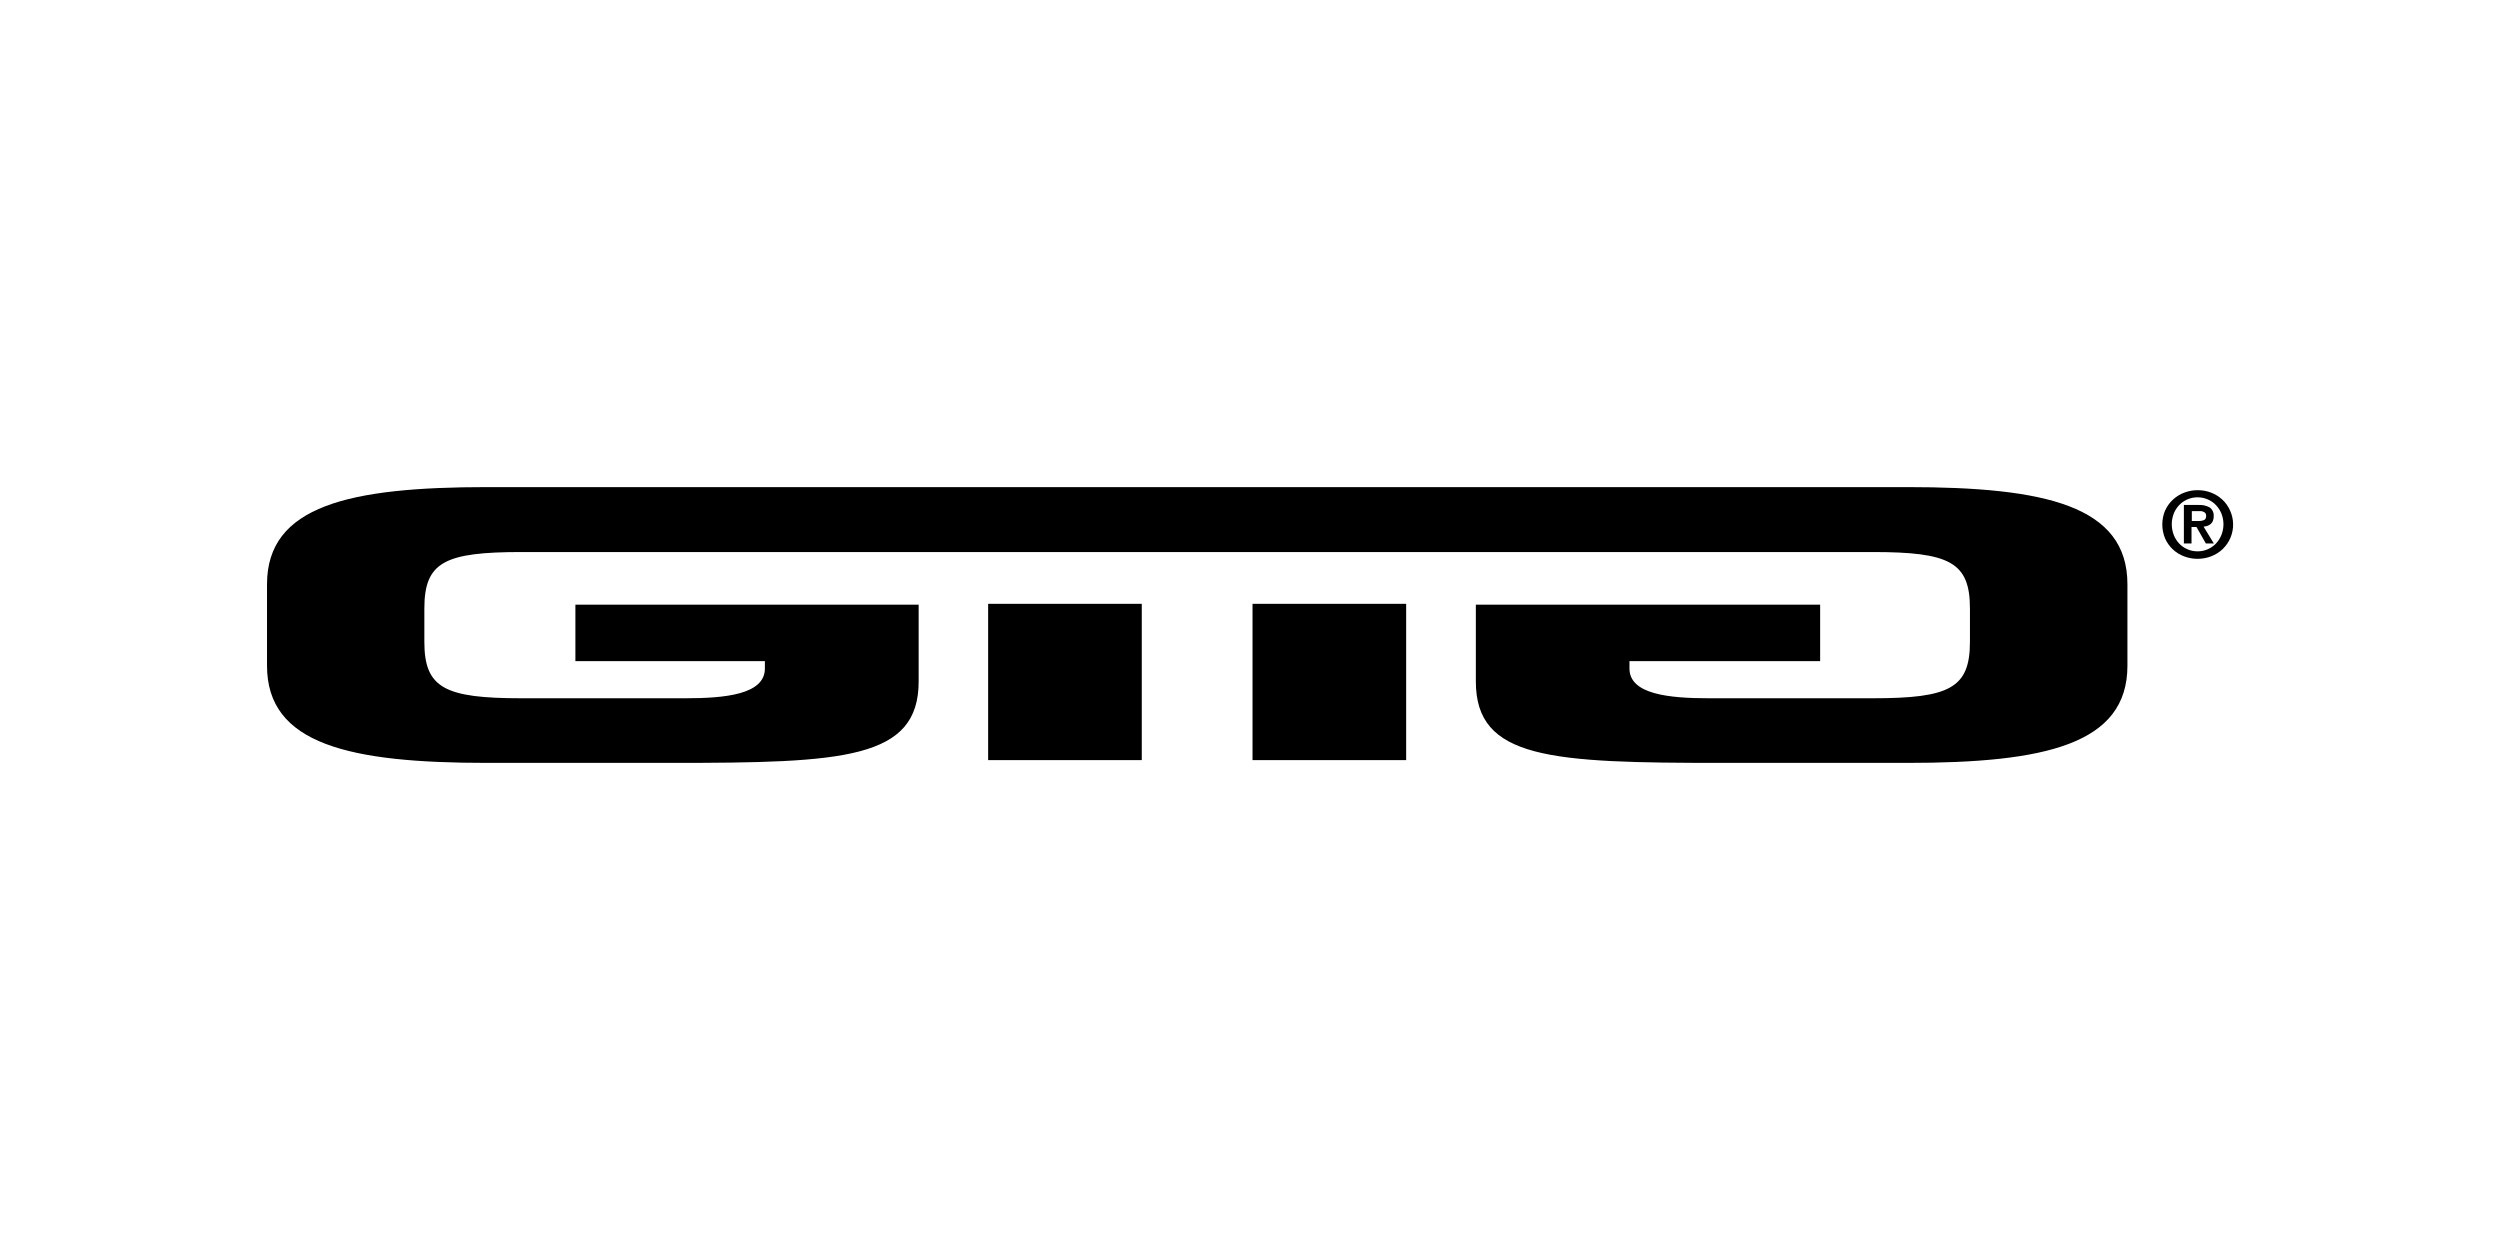
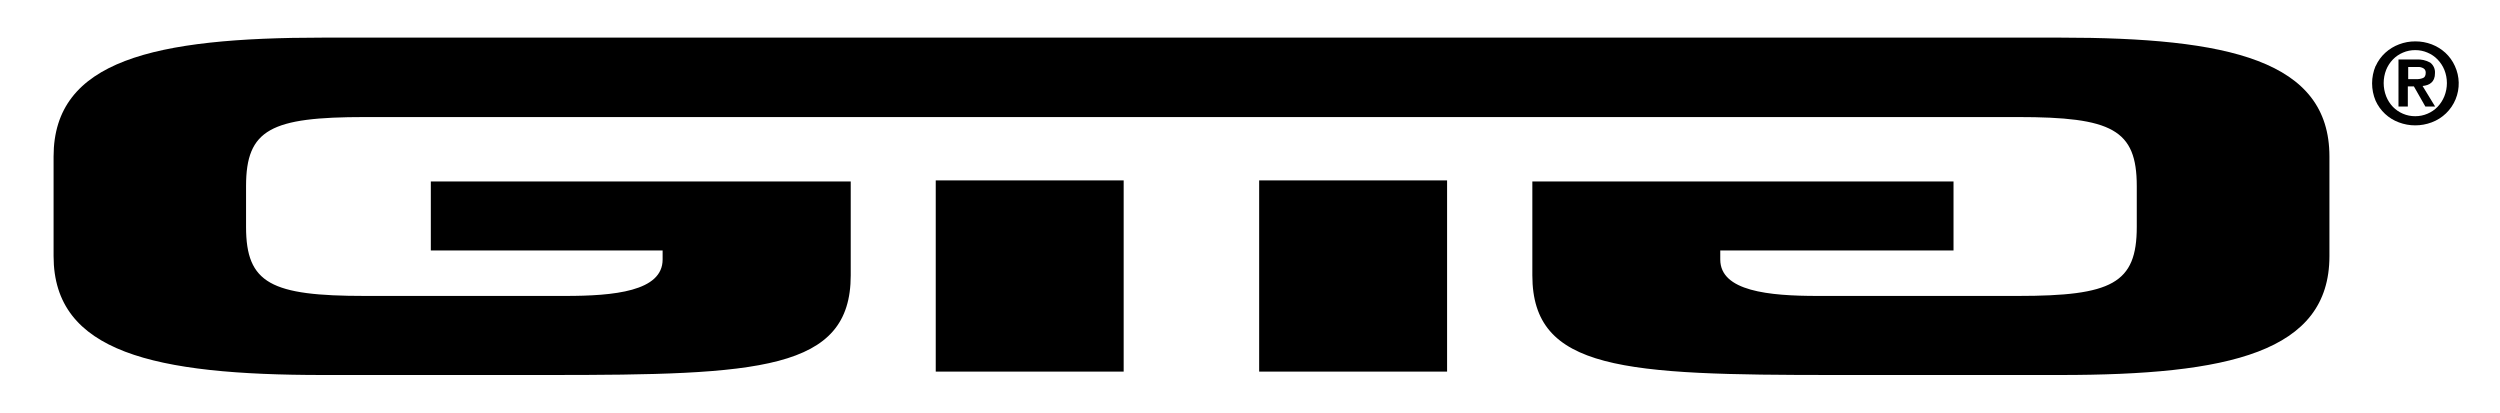
- <svg xmlns="http://www.w3.org/2000/svg" id="Layer_1" data-name="Layer 1" viewBox="0 0 504 252" fill="currentColor">
+ <svg xmlns="http://www.w3.org/2000/svg" id="Layer_1" data-name="Layer 1" viewBox="45 92 412 68" fill="currentColor">
  <rect x="199.21" y="121.73" width="30.97" height="31.51" />
  <rect x="252.51" y="121.73" width="30.97" height="31.51" />
  <path d="M428.89,117.79v16.42c0,15.86-16.6,19.59-44.41,19.59H347.35c-34.71,0-49.82-.74-49.82-16.42V121.9h69.41v11.38H328.5v1.49c0,5.22,8,6,16.05,6h33c15.49,0,19.59-2.05,19.59-11.38v-6.72c0-9.33-4.1-11.38-19.59-11.38H105.15c-15.49,0-19.6,2-19.6,11.38v6.72c0,9.33,4.11,11.38,19.6,11.38h33c8,0,16.05-.75,16.05-6v-1.49H116V121.9H185.2v15.48c0,15.68-15.12,16.42-49.82,16.42H98.24c-27.8,0-44.41-3.73-44.41-19.59V117.79c0-15.86,16.61-19.59,44.41-19.59H384.48C412.29,98.2,428.89,101.93,428.89,117.79Z" />
  <path d="M436.52,102.87a6.61,6.61,0,0,1,1.57-2.17,7,7,0,0,1,2.27-1.39,7.38,7.38,0,0,1,2.69-.49,7.47,7.47,0,0,1,2.7.49A7.12,7.12,0,0,1,448,100.7a6.73,6.73,0,0,1,1.56,2.17,6.84,6.84,0,0,1-3.83,9.3,7.69,7.69,0,0,1-2.7.49,7.59,7.59,0,0,1-2.69-.49,6.78,6.78,0,0,1-3.84-3.57,7.37,7.37,0,0,1,0-5.73Zm1.72,5a5.4,5.4,0,0,0,1.11,1.74,5.11,5.11,0,0,0,1.65,1.13,5,5,0,0,0,2.05.41,5,5,0,0,0,2-.41,5,5,0,0,0,1.66-1.13,5.6,5.6,0,0,0,1.12-1.74,5.87,5.87,0,0,0,0-4.36,5.45,5.45,0,0,0-1.12-1.71,4.9,4.9,0,0,0-1.66-1.13,5,5,0,0,0-2-.41,5,5,0,0,0-2.05.41,5,5,0,0,0-1.65,1.13,5.26,5.26,0,0,0-1.11,1.71,6,6,0,0,0,0,4.36Zm5-6.07a4.16,4.16,0,0,1,2.25.51,2,2,0,0,1,.79,1.78,2.3,2.3,0,0,1-.16.92,1.66,1.66,0,0,1-.44.62,1.85,1.85,0,0,1-.64.37,3.45,3.45,0,0,1-.8.17l2.07,3.39h-1.61l-1.89-3.32h-1v3.32h-1.54v-7.76Zm0,3.24a2.63,2.63,0,0,0,1.09-.19c.29-.12.43-.42.43-.89a.78.78,0,0,0-.15-.5.9.9,0,0,0-.38-.28,1.66,1.66,0,0,0-.52-.14,3.44,3.44,0,0,0-.54,0h-1.3v2Z" />
</svg>
